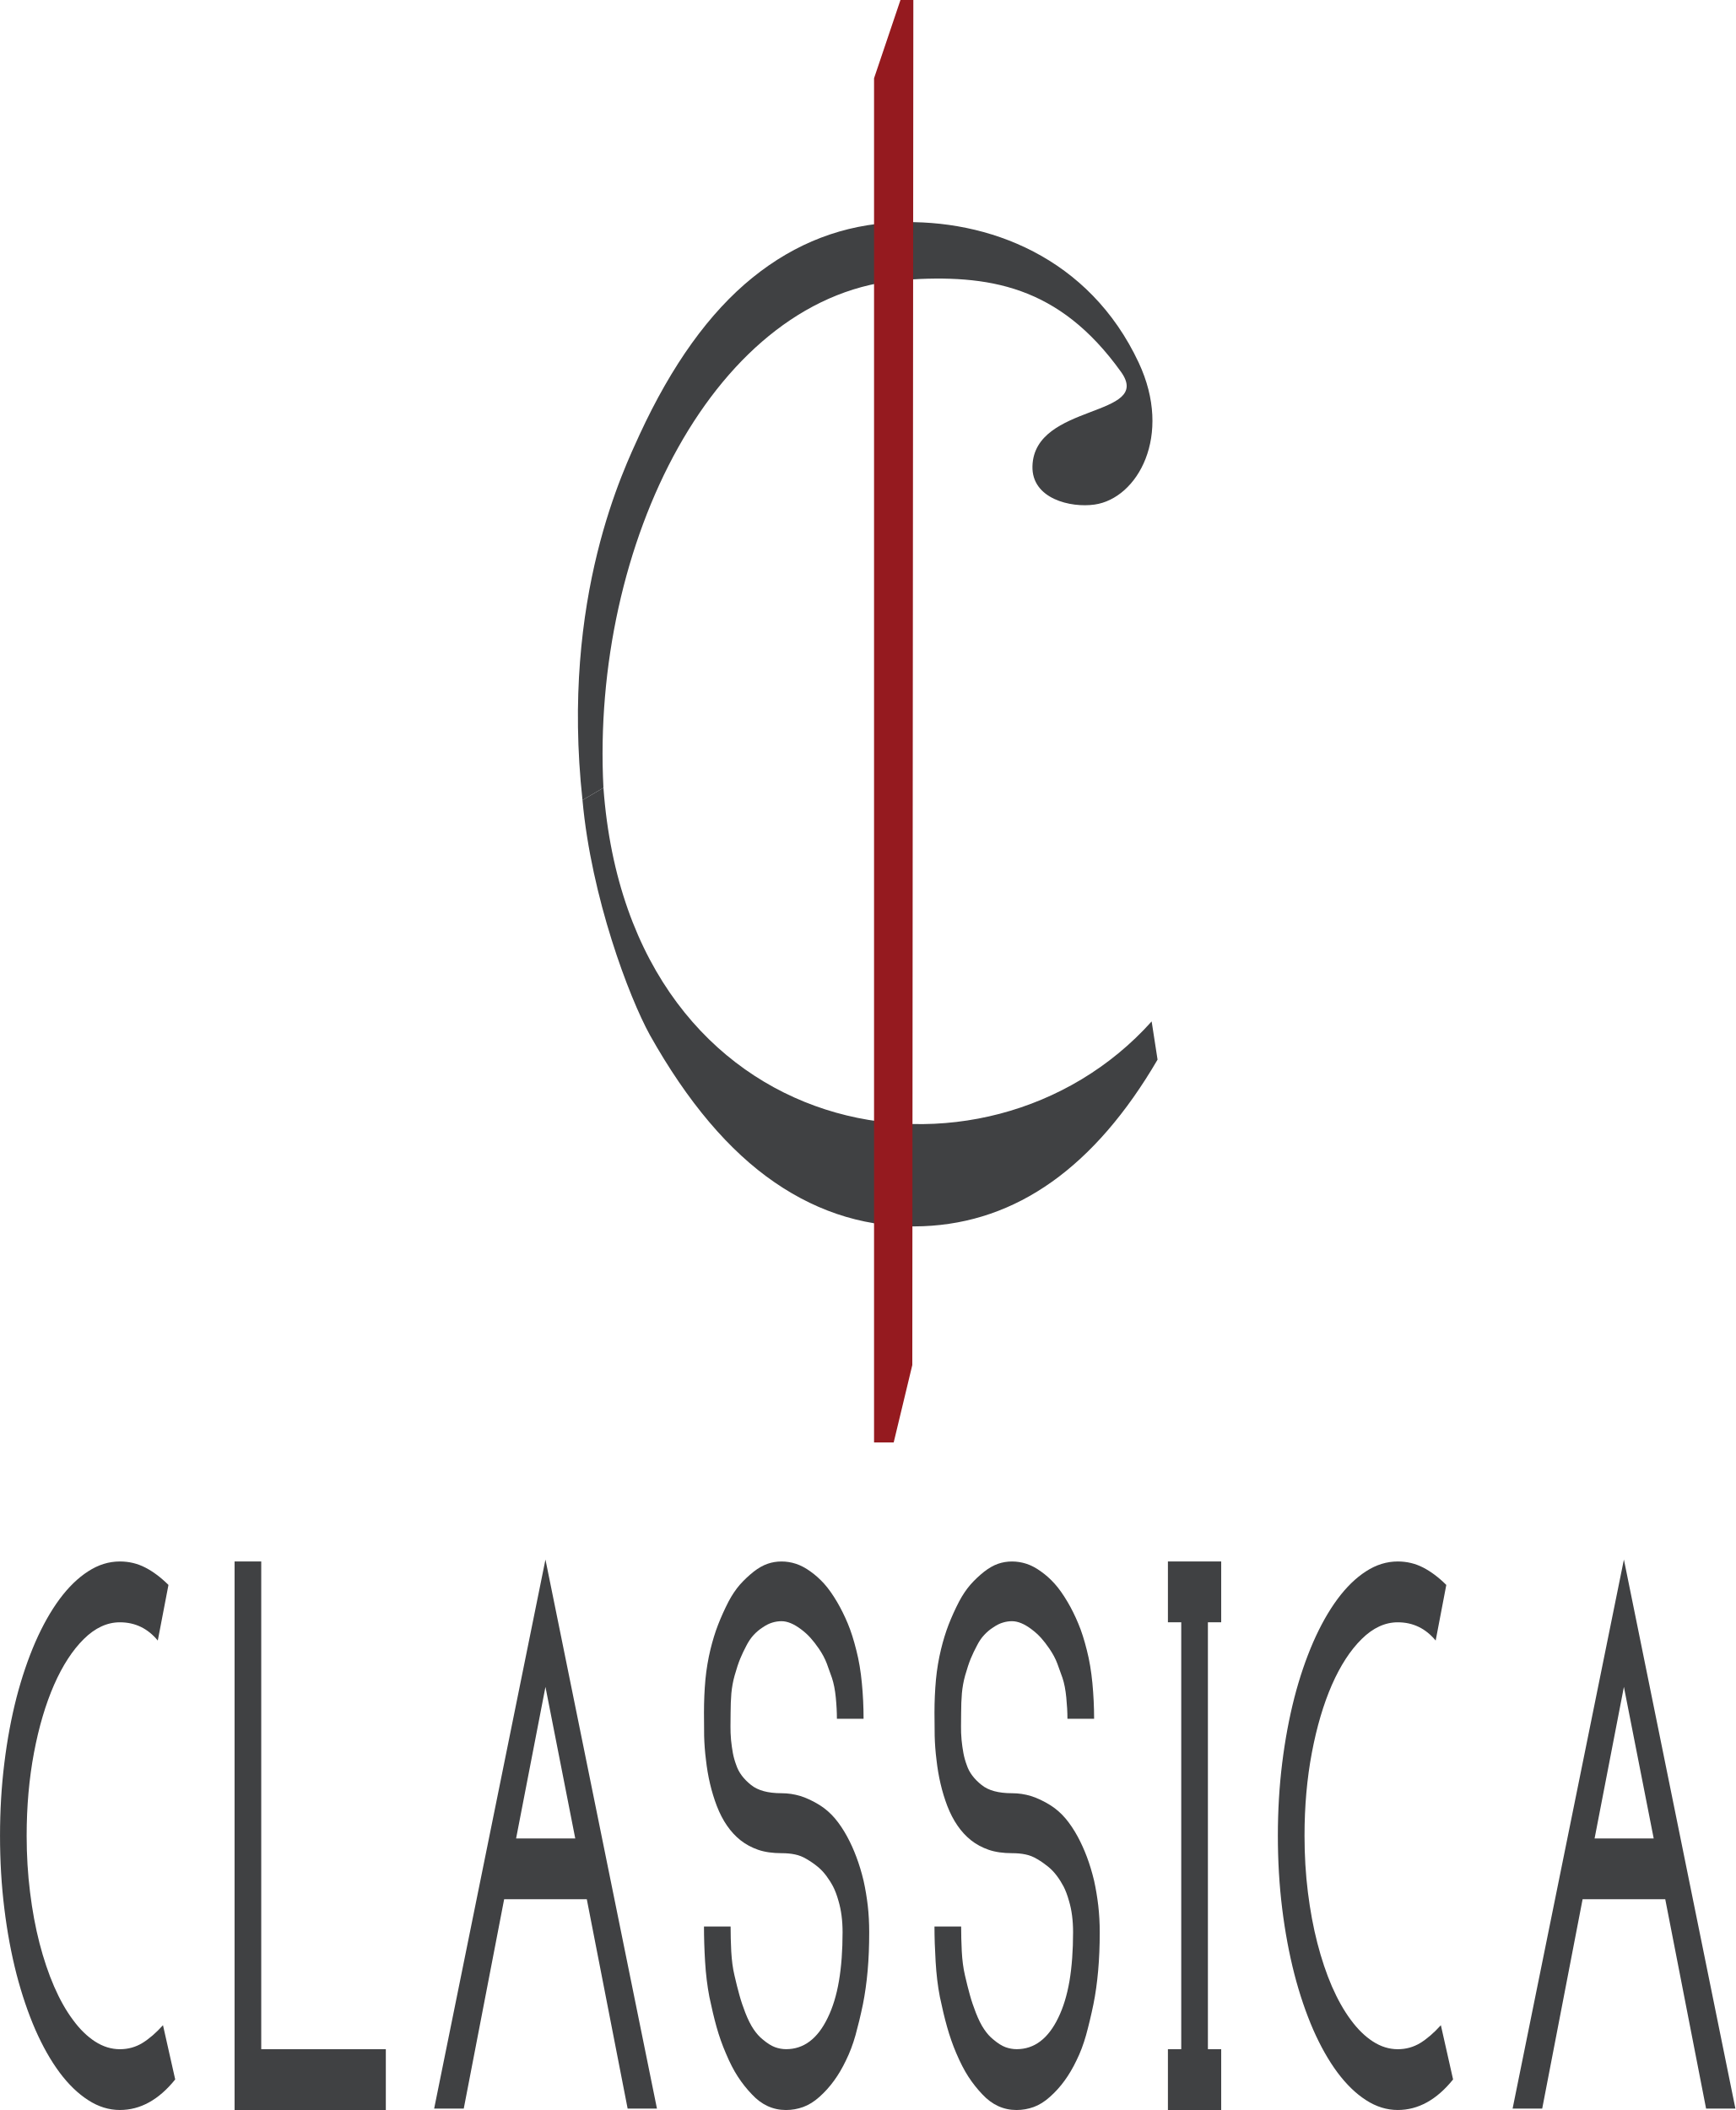
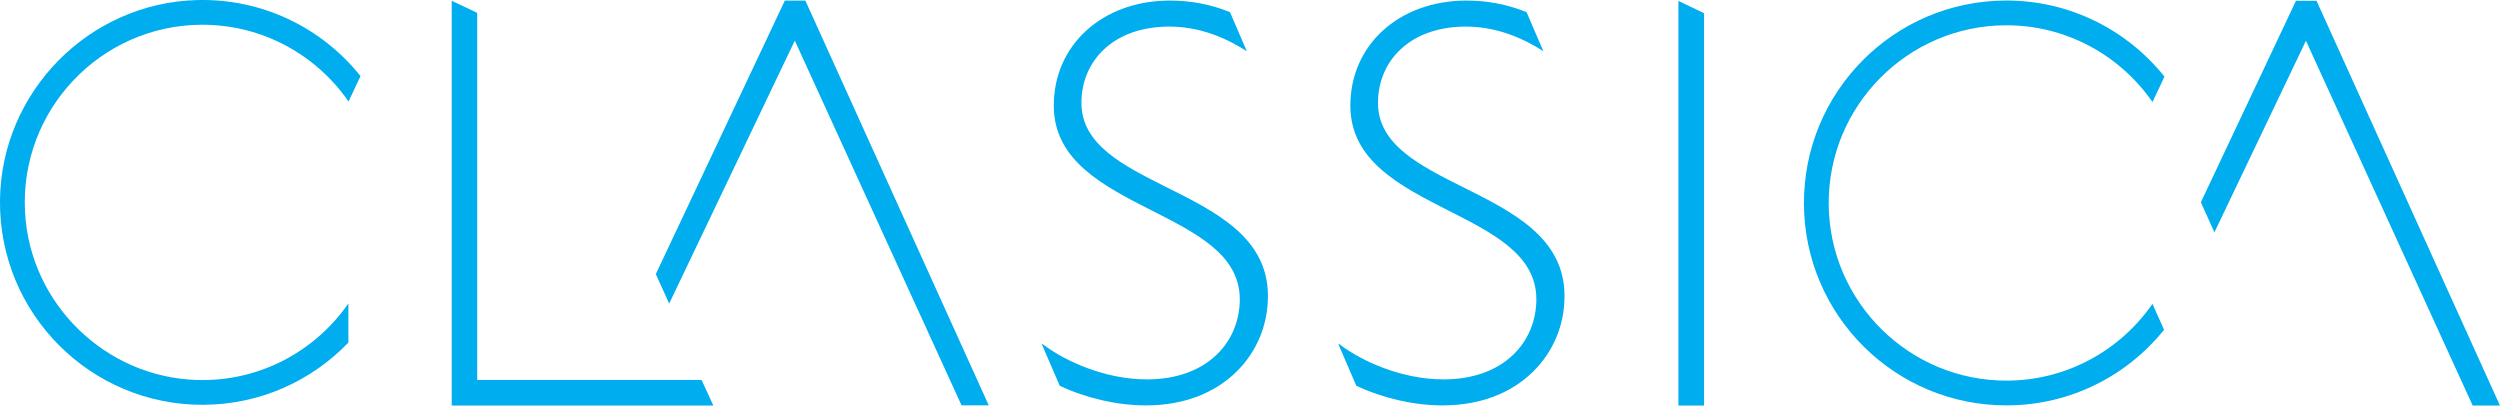
- <svg xmlns="http://www.w3.org/2000/svg" height="205.87mm" width="169.33mm" version="1.1" viewBox="0 0 600 729.477">
-   <g transform="translate(-40.484 567.93)">
-     <g transform="matrix(1.3719 0 0 1.3719 -238.18 75.561)">
-       <path d="m355.2-270.52c6.68 90.99 96.37 105.51 138.16 58.87l1.49 9.63c-15.81 27.06-35.5 41.06-59.08 41.98-13.45 0.53-25.92-3.15-37.41-11.04-11.49-7.88-21.99-20.27-31.47-37.17-5.23-9.51-14.75-34.61-16.97-59.17" fill="#404143" />
-       <path d="m355.2-270.52c-3.18-61.24 28.11-124.83 75.97-128.02 20.97-1.41 38.78 1.31 54.46 23.19 8.28 11.55-21.87 7.77-22.31 23.78-0.22 8.24 9.68 10.54 15.67 9.67 10.77-1.54 19.76-17.29 11.1-35.78-12.44-26.53-37.9-36.25-60.9-35.34-13.45 0.52-25.6 5.17-36.43 13.94-10.84 8.77-20.32 21.96-28.45 39.55-3.69 8.2-19.97 40.82-14.39 92.11" fill="#404143" />
-       <path d="m430.06-469.06-6.66 19.73v343.78h4.95l4.69-19.51 0.26-344h-3.24z" fill="#951a1f" />
+ <svg xmlns="http://www.w3.org/2000/svg" height="97.302" width="600" version="1.1" viewBox="0 0 158.75 25.745">
+   <g transform="translate(103.94 -135.96)">
+     <g transform="matrix(2.7301 0 0 -2.7301 -63.198 155.27)">
+       <path d="m0 0h0.003l-0.001 0.004z" fill="#00adef" />
    </g>
-     <g fill="#404143" transform="matrix(1.3719 0 0 1.3719 -126.62 75.561)">
-       <path d="m121.81-6.441c0-6.322 0.36-12.422 1.09-18.302 0.72-5.895 1.75-11.379 3.06-16.5 1.33-5.105 2.91-9.752 4.74-13.972 1.85-4.219 3.89-7.839 6.12-10.858 2.24-3.018 4.65-5.357 7.21-7.001 2.56-1.66 5.21-2.481 7.99-2.481 2.28 0 4.4 0.505 6.37 1.517 1.98 1.011 3.92 2.465 5.87 4.394l-2.69 14.019c-2.53-3.067-5.72-4.6-9.55-4.6-3.22 0-6.25 1.407-9.1 4.22-2.84 2.813-5.34 6.654-7.49 11.538-2.13 4.883-3.83 10.589-5.06 17.101-1.23 6.527-1.85 13.513-1.85 20.925 0 4.947 0.29 9.705 0.86 14.256 0.56 4.552 1.35 8.835 2.38 12.818s2.25 7.602 3.67 10.89c1.42 3.271 3 6.085 4.76 8.44 1.73 2.37 3.6 4.188 5.59 5.468s4.08 1.928 6.24 1.928c2.09 0 3.99-0.537 5.69-1.58 1.71-1.059 3.43-2.545 5.17-4.473l3.08 13.671c-4.14 5.137-8.78 7.697-13.94 7.697-2.78 0-5.43-0.822-7.99-2.481-2.56-1.644-4.97-3.967-7.21-6.97-2.23-3.003-4.27-6.607-6.12-10.811-1.83-4.22-3.41-8.882-4.74-13.987-1.31-5.105-2.34-10.605-3.06-16.485-0.73-5.895-1.09-12.011-1.09-18.381" />
-       <path d="m187.64-75.552v122.9l31.4-0.001v15.33h-38.12v-138.23l6.72 0.001z" />
-       <path d="m259.27-43.95-7.4 38.2 14.91 0-7.51-38.2zm28.1 106.27h-7.39l-10.29-52.757h-20.83l-10.18 52.757h-7.46l28.05-138.36 28.1 138.36z" />
-       <path d="m337.62-53.155c0.65 2.513 1.11 5.263 1.39 8.25 0.29 2.971 0.43 5.974 0.43 8.993h-6.72c0-1.644-0.09-3.43-0.28-5.358s-0.51-3.572-0.97-4.947c-0.41-1.185-0.85-2.386-1.29-3.603-0.46-1.217-1.12-2.466-1.99-3.746-0.73-1.059-1.44-1.976-2.14-2.75-0.69-0.775-1.48-1.486-2.35-2.134-1.82-1.375-3.46-2.054-4.93-2.054-0.76 0-1.54 0.11-2.31 0.347-0.77 0.222-1.6 0.632-2.47 1.233-0.8 0.506-1.54 1.138-2.24 1.881-0.7 0.758-1.31 1.659-1.85 2.718-0.57 1.059-1.07 2.134-1.53 3.224-0.46 1.107-0.93 2.529-1.42 4.268-0.42 1.47-0.68 2.971-0.83 4.504-0.12 1.533-0.19 3.161-0.19 4.9 0 1.248-0.01 2.386-0.03 3.445-0.01 1.043 0.03 2.197 0.14 3.43 0.12 1.154 0.27 2.228 0.46 3.271 0.19 1.028 0.48 2.039 0.86 3.051 0.6 1.833 1.85 3.508 3.74 5.01 1.71 1.375 4.25 2.07 7.67 2.07 1.63 0 3.22 0.237 4.77 0.712 1.55 0.49 3.18 1.248 4.88 2.307 1.44 0.917 2.72 2.039 3.84 3.367 1.11 1.327 2.12 2.845 3.04 4.536 0.87 1.596 1.64 3.303 2.32 5.121 0.68 1.802 1.3 3.809 1.82 6.006 0.46 2.055 0.81 4.157 1.06 6.291 0.24 2.117 0.36 4.362 0.36 6.701 0 3.43-0.12 6.654-0.39 9.672-0.27 3.035-0.67 5.864-1.2 8.519-0.6 2.893-1.24 5.485-1.87 7.776-0.65 2.292-1.44 4.394-2.39 6.306-1.78 3.762-4.01 6.828-6.7 9.215-1.32 1.185-2.7 2.039-4.09 2.544-1.41 0.506-2.84 0.759-4.33 0.759-3.29 0-6.15-1.312-8.57-3.92-1.32-1.375-2.51-2.86-3.55-4.472-1.05-1.597-2.06-3.572-3.04-5.911-0.91-2.103-1.69-4.315-2.34-6.623-0.64-2.307-1.24-4.836-1.81-7.586-0.53-2.75-0.89-5.706-1.08-8.867s-0.28-6.116-0.28-8.866h6.71c0 1.928 0.05 4.014 0.16 6.259 0.13 2.244 0.38 4.251 0.81 6.037 0.41 1.833 0.84 3.493 1.25 4.979 0.41 1.501 0.91 2.971 1.48 4.441 0.68 1.738 1.38 3.129 2.1 4.188s1.47 1.897 2.28 2.545c1.14 0.964 2.17 1.612 3.1 1.959 0.93 0.332 1.86 0.506 2.81 0.506 4.44 0 7.94-2.623 10.48-7.902 1.28-2.608 2.23-5.706 2.84-9.309 0.61-3.588 0.91-7.682 0.91-12.249 0-2.94-0.34-5.579-1.03-7.903-0.41-1.47-0.87-2.671-1.36-3.619-0.49-0.932-1.06-1.833-1.71-2.703-0.65-0.869-1.37-1.644-2.19-2.308-0.81-0.664-1.71-1.296-2.71-1.881-0.98-0.601-1.99-0.996-3-1.201-1.03-0.221-2.15-0.316-3.37-0.316-2.27 0-4.25-0.284-5.91-0.854-1.67-0.585-3.17-1.391-4.5-2.45-2.5-2.007-4.47-4.868-5.91-8.582-1.36-3.572-2.28-7.445-2.74-11.617-0.27-2.102-0.41-4.125-0.46-6.069-0.03-1.944-0.04-3.888-0.04-5.816 0-2.924 0.12-5.706 0.36-8.345 0.25-2.624 0.68-5.184 1.28-7.65 0.54-2.197 1.17-4.283 1.93-6.227s1.63-3.872 2.62-5.8c0.87-1.644 1.82-3.051 2.83-4.22 1.03-1.17 2.2-2.276 3.53-3.335 1.18-0.917 2.34-1.565 3.47-1.96s2.31-0.585 3.53-0.585c1.2 0 2.42 0.19 3.63 0.585 1.2 0.395 2.44 1.043 3.69 1.96 1.16 0.822 2.3 1.833 3.38 3.019 1.07 1.185 2.19 2.75 3.32 4.678 0.99 1.691 1.88 3.493 2.67 5.389 0.8 1.897 1.51 4.157 2.16 6.765" />
-       <path d="m395.72-53.155c0.65 2.513 1.1 5.263 1.39 8.25 0.28 2.971 0.43 5.974 0.43 8.993h-6.72c0-1.644-0.1-3.43-0.29-5.358s-0.5-3.572-0.96-4.947c-0.41-1.185-0.85-2.386-1.3-3.603s-1.12-2.466-1.99-3.746c-0.72-1.059-1.44-1.976-2.13-2.75-0.7-0.775-1.49-1.486-2.36-2.134-1.81-1.375-3.46-2.054-4.94-2.054-0.75 0-1.52 0.11-2.29 0.347-0.78 0.222-1.6 0.632-2.47 1.233-0.81 0.506-1.55 1.138-2.24 1.881-0.72 0.758-1.32 1.659-1.85 2.718-0.57 1.059-1.08 2.134-1.54 3.224-0.45 1.107-0.93 2.529-1.42 4.268-0.41 1.47-0.68 2.971-0.82 4.504-0.13 1.533-0.19 3.161-0.19 4.9 0 1.248-0.02 2.386-0.03 3.445-0.02 1.043 0.03 2.197 0.14 3.43 0.11 1.154 0.27 2.228 0.46 3.271 0.19 1.028 0.47 2.039 0.85 3.051 0.6 1.833 1.85 3.508 3.75 5.01 1.69 1.375 4.25 2.07 7.66 2.07 1.63 0 3.23 0.237 4.78 0.712 1.55 0.49 3.17 1.248 4.88 2.307 1.44 0.917 2.72 2.039 3.84 3.367 1.11 1.327 2.12 2.845 3.04 4.536 0.86 1.596 1.64 3.303 2.32 5.121 0.68 1.802 1.29 3.809 1.82 6.006 0.45 2.055 0.8 4.157 1.05 6.291 0.24 2.117 0.37 4.362 0.37 6.701 0 3.43-0.13 6.654-0.4 9.672-0.27 3.035-0.66 5.864-1.2 8.519-0.6 2.893-1.23 5.485-1.86 7.776-0.65 2.292-1.44 4.394-2.39 6.306-1.79 3.762-4.01 6.828-6.72 9.215-1.31 1.185-2.68 2.039-4.07 2.544-1.41 0.506-2.85 0.759-4.33 0.759-3.29 0-6.15-1.312-8.59-3.92-1.31-1.375-2.49-2.86-3.54-4.472-1.04-1.597-2.05-3.572-3.05-5.911-0.9-2.103-1.67-4.315-2.32-6.623-0.65-2.307-1.25-4.836-1.82-7.586-0.54-2.75-0.88-5.706-1.07-8.867s-0.29-6.116-0.29-8.866h6.72c0 1.928 0.05 4.014 0.16 6.259 0.12 2.244 0.38 4.251 0.8 6.037 0.41 1.833 0.84 3.493 1.25 4.979 0.41 1.501 0.92 2.971 1.49 4.441 0.68 1.738 1.37 3.129 2.1 4.188 0.71 1.059 1.47 1.897 2.28 2.545 1.13 0.964 2.16 1.612 3.09 1.959 0.94 0.332 1.87 0.506 2.82 0.506 4.44 0 7.93-2.623 10.48-7.902 1.28-2.608 2.22-5.706 2.84-9.309 0.6-3.588 0.9-7.682 0.9-12.249 0-2.94-0.33-5.579-1.03-7.903-0.41-1.47-0.87-2.671-1.36-3.619-0.49-0.932-1.05-1.833-1.7-2.703-0.65-0.869-1.38-1.644-2.2-2.308-0.81-0.664-1.71-1.296-2.7-1.881-0.98-0.601-1.99-0.996-3-1.201-1.03-0.221-2.15-0.316-3.37-0.316-2.28 0-4.25-0.284-5.91-0.854-1.68-0.585-3.18-1.391-4.51-2.45-2.49-2.007-4.47-4.868-5.91-8.582-1.36-3.572-2.27-7.445-2.73-11.617-0.27-2.102-0.41-4.125-0.46-6.069-0.03-1.944-0.05-3.888-0.05-5.816 0-2.924 0.13-5.706 0.37-8.345 0.25-2.624 0.68-5.184 1.28-7.65 0.53-2.197 1.17-4.283 1.92-6.227 0.76-1.944 1.63-3.872 2.63-5.8 0.87-1.644 1.82-3.051 2.83-4.22 1.02-1.17 2.19-2.276 3.52-3.335 1.19-0.917 2.34-1.565 3.46-1.96 1.14-0.395 2.33-0.585 3.53-0.585 1.21 0 2.43 0.19 3.65 0.585 1.2 0.395 2.43 1.043 3.68 1.96 1.17 0.822 2.31 1.833 3.38 3.019 1.08 1.185 2.18 2.75 3.32 4.678 1 1.691 1.88 3.493 2.67 5.389 0.81 1.897 1.52 4.157 2.17 6.765" />
-       <path d="m429.57-75.552v15.315h-3.35v107.58l3.35 0.004v15.33h-13.43v-15.33h3.36v-107.58l-3.36-0.004v-15.315h13.43z" />
-       <path d="m443.85-6.441c0-6.322 0.36-12.422 1.09-18.302 0.73-5.895 1.76-11.379 3.07-16.5 1.32-5.105 2.91-9.752 4.74-13.972 1.85-4.219 3.89-7.839 6.12-10.858 2.24-3.018 4.64-5.357 7.2-7.001 2.56-1.66 5.22-2.481 8-2.481 2.28 0 4.39 0.505 6.37 1.517 1.97 1.011 3.92 2.465 5.86 4.394l-2.68 14.019c-2.53-3.067-5.73-4.6-9.55-4.6-3.22 0-6.26 1.407-9.1 4.22-2.85 2.813-5.35 6.654-7.5 11.538-2.13 4.883-3.82 10.589-5.05 17.101-1.24 6.527-1.85 13.513-1.85 20.925 0 4.947 0.28 9.705 0.85 14.256 0.57 4.552 1.36 8.835 2.39 12.818s2.24 7.602 3.66 10.89c1.43 3.271 3.01 6.085 4.76 8.44 1.74 2.37 3.61 4.188 5.6 5.468s4.07 1.928 6.24 1.928c2.09 0 3.98-0.537 5.69-1.58 1.71-1.059 3.43-2.545 5.17-4.473l3.08 13.671c-4.14 5.137-8.79 7.697-13.94 7.697-2.78 0-5.44-0.822-8-2.481-2.56-1.644-4.96-3.967-7.2-6.97-2.23-3.003-4.27-6.607-6.12-10.811-1.83-4.22-3.42-8.882-4.74-13.987-1.31-5.105-2.34-10.605-3.07-16.485-0.73-5.895-1.09-12.011-1.09-18.381" />
-       <path d="m531.06-43.95-7.39 38.2 14.9 0-7.51-38.2zm28.1 106.27h-7.39l-10.29-52.757h-20.83l-10.18 52.757h-7.46l28.05-138.36 28.1 138.36z" />
+     <g transform="matrix(2.7301 0 0 -2.7301 -52.799 136)">
+       <path d="m0 0h-0.478l-3.001-6.361 0.311-0.686 2.922 6.117 3.878-8.483h0.633z" fill="#00adef" />
+     </g>
+     <g transform="matrix(2.7301 0 0 -2.7301 -33.833 139.09)">
+       <path d="m0 0c0.367 0.342 0.887 0.525 1.504 0.528h0.015c0.603 0 1.206-0.191 1.79-0.567l0.012-0.008-0.392 0.911c-0.445 0.18-0.906 0.269-1.396 0.269h-0.02c-1.561-0.008-2.689-1.041-2.682-2.455 0.007-1.274 1.163-1.861 2.282-2.429 1.048-0.532 2.039-1.034 2.044-2.055 0.002-0.505-0.191-0.969-0.545-1.305-0.388-0.368-0.94-0.564-1.598-0.567h-0.017c-0.978 0-1.895 0.426-2.383 0.79l-0.053 0.04-0.002-0.026 0.41-0.952c0.608-0.287 1.336-0.457 2.003-0.457h0.019c0.849 0.004 1.572 0.275 2.09 0.785 0.475 0.467 0.735 1.096 0.731 1.771-0.007 1.343-1.196 1.938-2.347 2.513-1.021 0.511-1.986 0.993-1.991 1.958-0.003 0.491 0.184 0.937 0.526 1.256" fill="#00adef" />
+     </g>
+     <g transform="matrix(2.7301 0 0 -2.7301 -91.411 160.09)">
+       <path d="m0 0c-2.138 0.06-3.897 1.776-4.008 3.912-0.124 2.368 1.761 4.339 4.105 4.351 1.415 0.007 2.669-0.701 3.42-1.785l0.279 0.591c-0.888 1.11-2.266 1.809-3.804 1.768-2.516-0.066-4.555-2.138-4.582-4.655-0.027-2.635 2.107-4.773 4.732-4.759 1.326 0.006 2.521 0.562 3.372 1.448v0.91c-0.767-1.106-2.058-1.822-3.514-1.781" fill="#00adef" />
+     </g>
+     <g transform="matrix(2.7301 0 0 -2.7301 -58.644 161.71)">
+       <path d="m0 0-0.273 0.593h-5.219v8.54l-0.593 0.28v-9.413z" fill="#00adef" />
+     </g>
+     <g transform="matrix(2.7301 0 0 -2.7301 2.6391 161.71)">
+       <path d="m0 0h0.597v9.125l-0.597 0.285z" fill="#00adef" />
+     </g>
+     <g transform="matrix(2.7301 0 0 -2.7301 -15 139.09)">
+       <path d="m0 0c0.367 0.342 0.887 0.525 1.504 0.528h0.015c0.603 0 1.206-0.191 1.79-0.567l0.012-0.008-0.392 0.911c-0.445 0.18-0.906 0.269-1.396 0.269h-0.02c-1.561-0.008-2.689-1.041-2.682-2.455 0.007-1.274 1.163-1.861 2.282-2.429 1.048-0.532 2.039-1.034 2.044-2.055 0.002-0.505-0.191-0.969-0.545-1.305-0.388-0.368-0.94-0.564-1.598-0.567h-0.017c-0.978 0-1.895 0.426-2.383 0.79l-0.053 0.04-0.002-0.026 0.41-0.952c0.608-0.287 1.336-0.457 2.003-0.457h0.019c0.849 0.004 1.572 0.275 2.09 0.785 0.475 0.467 0.735 1.096 0.731 1.771-0.007 1.343-1.196 1.938-2.347 2.513-1.021 0.511-1.986 0.993-1.991 1.958-0.003 0.491 0.184 0.937 0.526 1.256" fill="#00adef" />
+     </g>
+     <g transform="matrix(2.7301 0 0 -2.7301 53.076 161.71)">
+       <path d="m0 0h0.634l-4.266 9.414h-0.478l-2.212-4.687 0.315-0.699 2.129 4.456z" fill="#00adef" />
+     </g>
+     <g transform="matrix(2.7301 0 0 -2.7301 23.522 160.13)">
+       <path d="m0 0c-2.279-0.012-4.142 1.833-4.153 4.112-0.012 2.278 1.833 4.141 4.111 4.153 1.415 0.007 2.669-0.702 3.42-1.785l0.279 0.591c-0.868 1.084-2.205 1.777-3.702 1.77-2.6-0.014-4.697-2.132-4.684-4.732 0.013-2.601 2.132-4.698 4.732-4.685 1.475 0.008 2.787 0.693 3.645 1.758l-0.271 0.603c-0.743-1.072-1.977-1.778-3.377-1.785" fill="#00adef" />
    </g>
  </g>
</svg>
